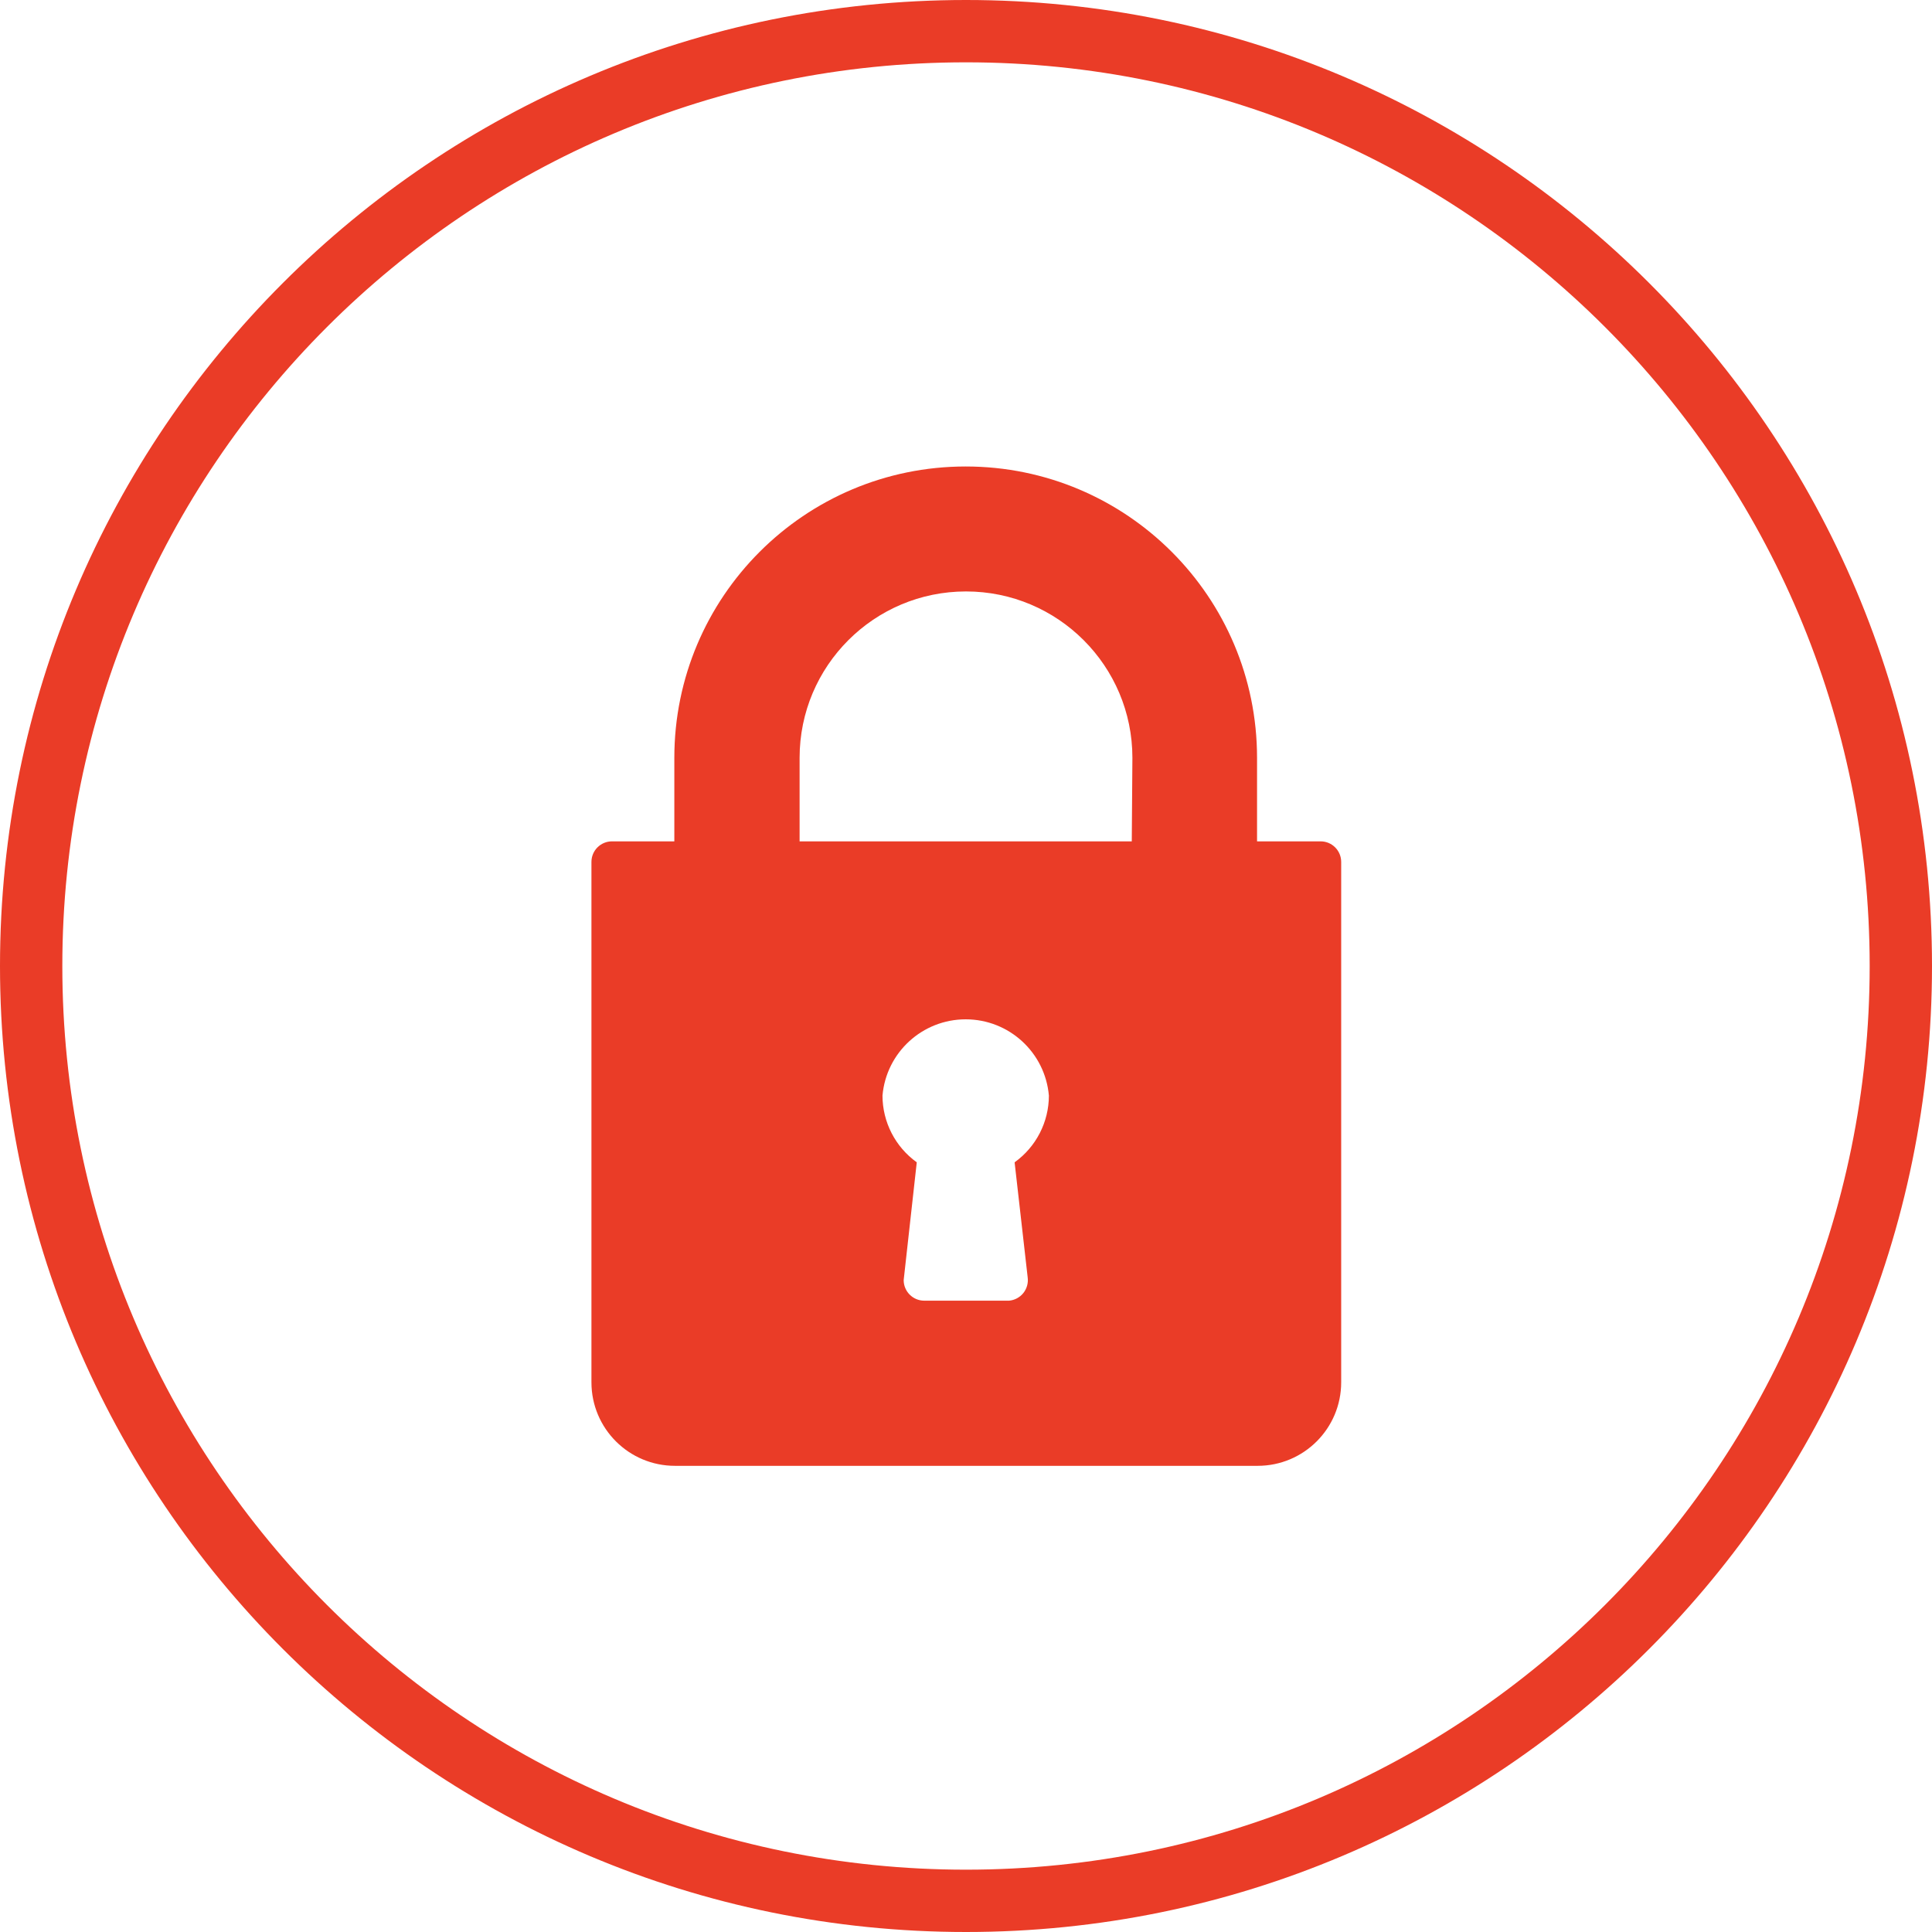
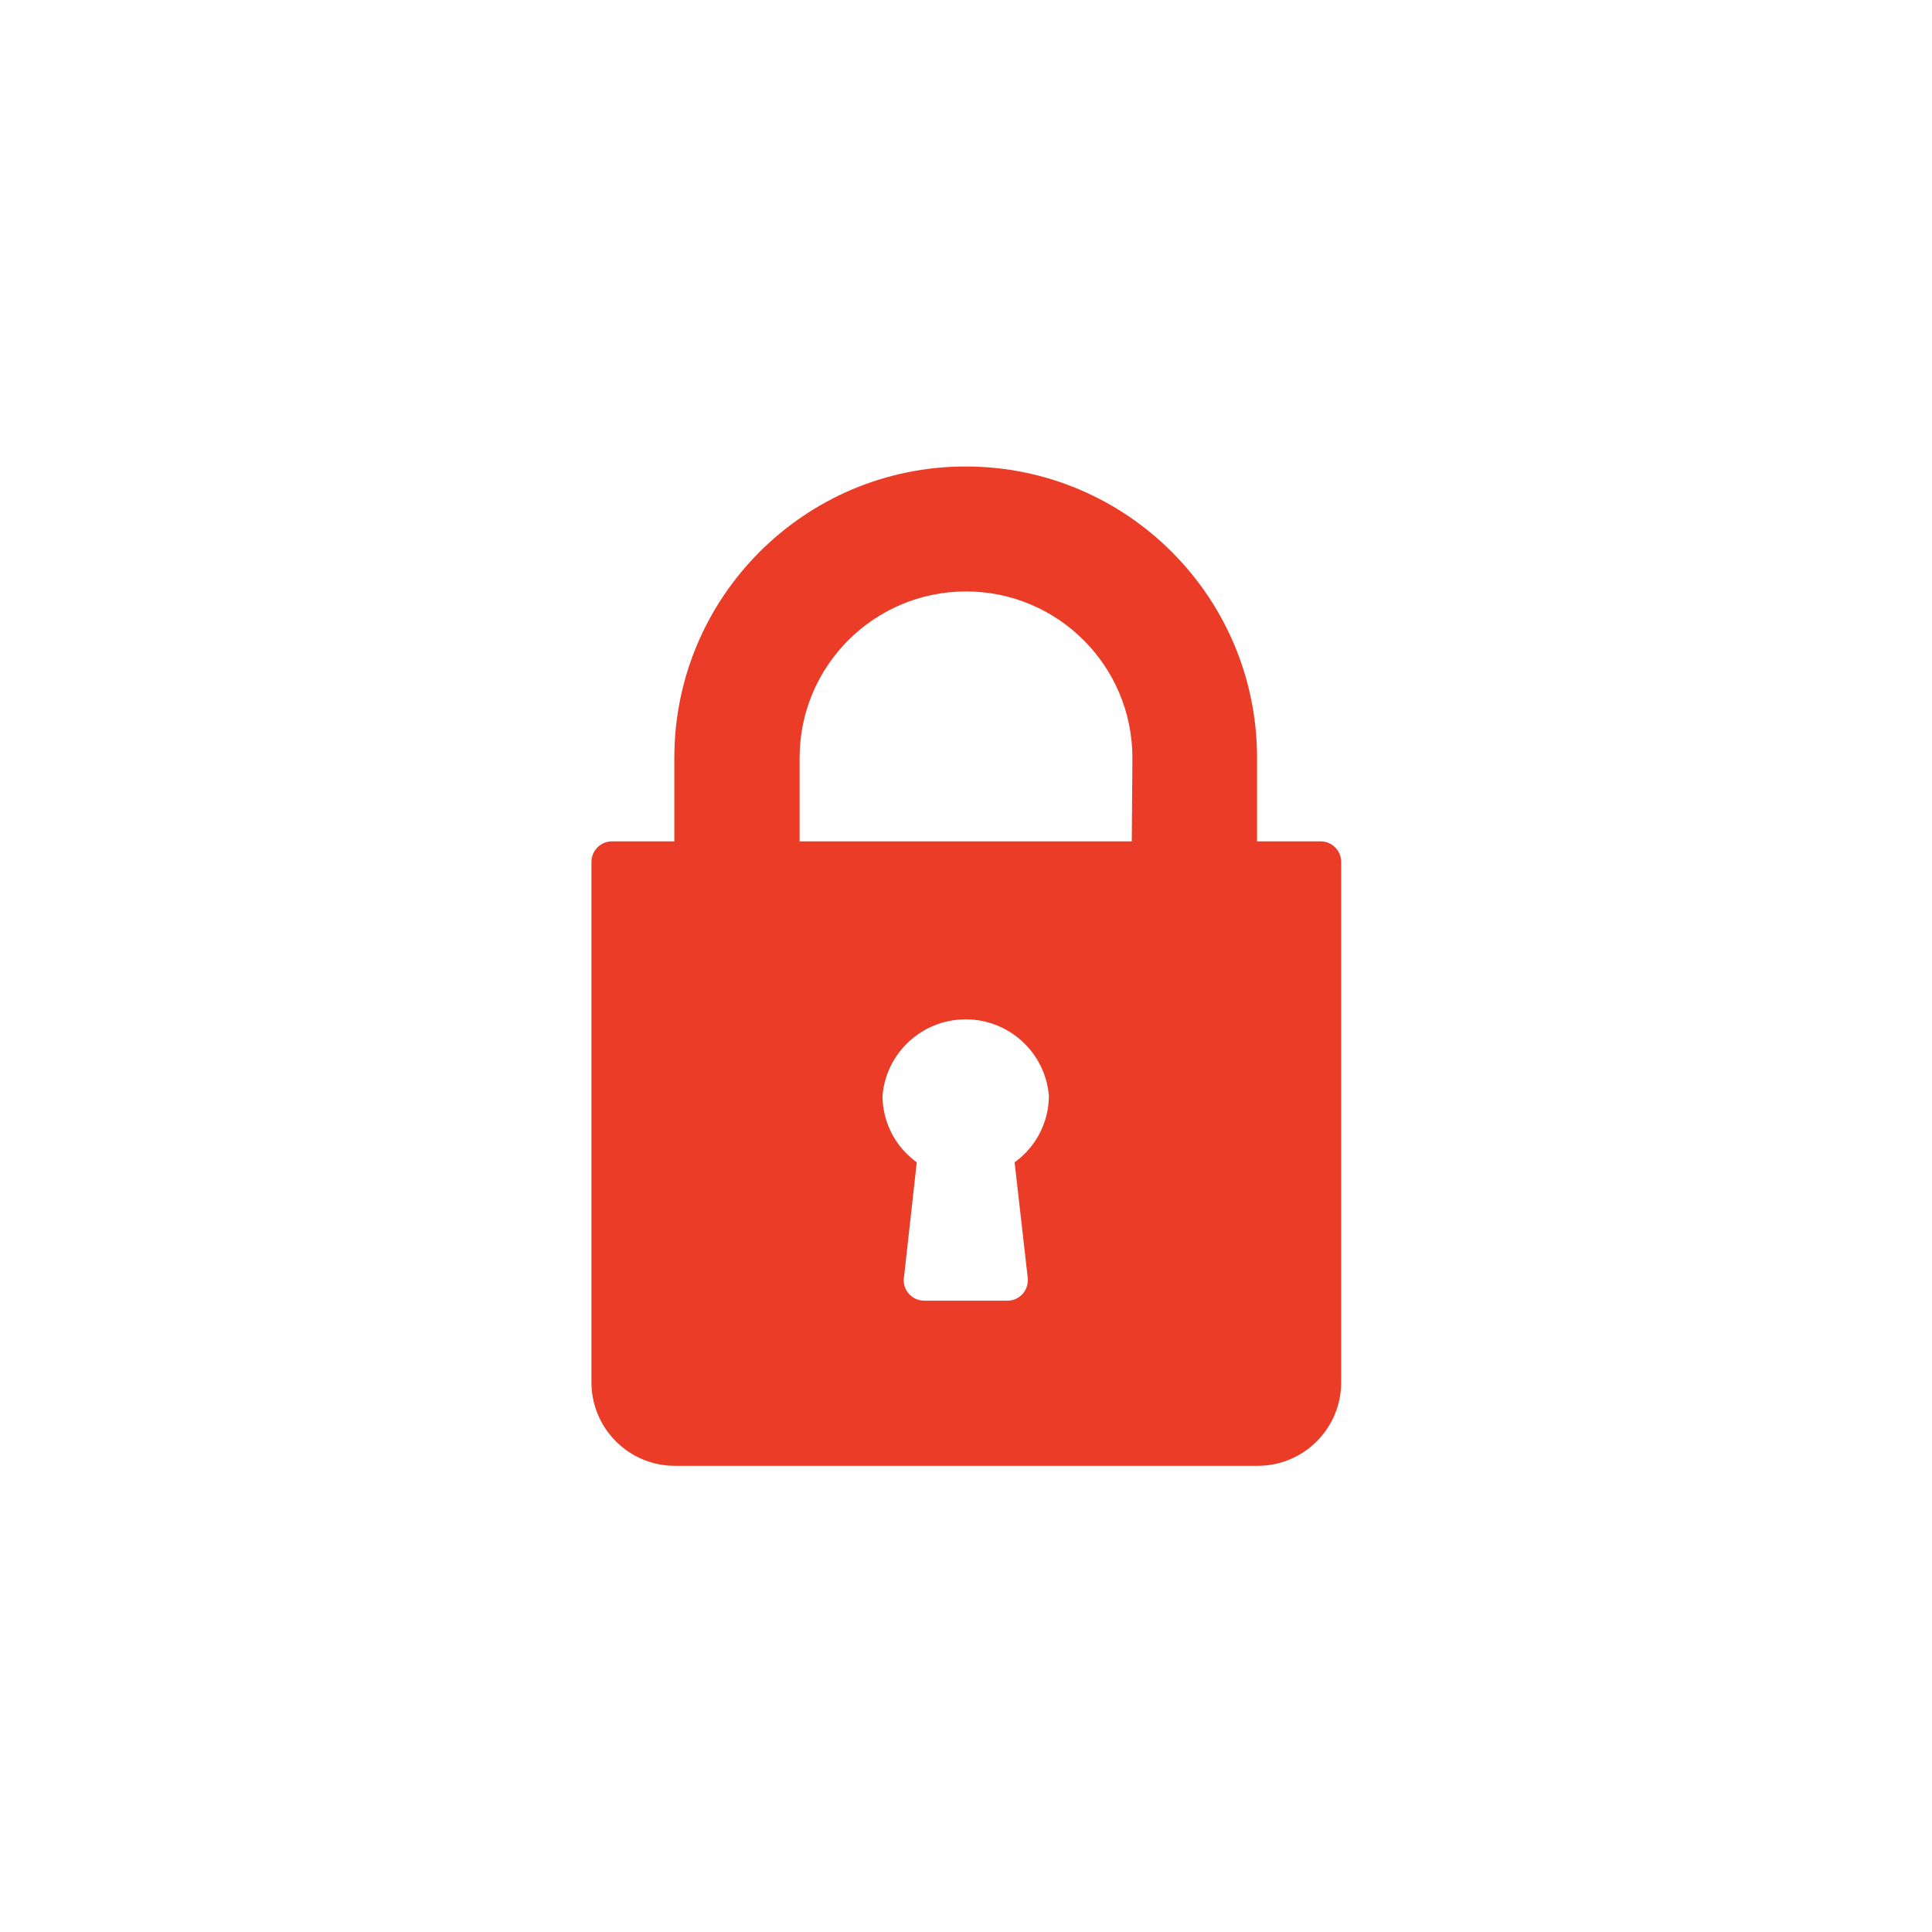
<svg xmlns="http://www.w3.org/2000/svg" viewBox="0 0 31 31">
  <defs>
    <style>.cls-1{fill:#040707;fill-opacity:0;stroke:#ea3c27;stroke-linejoin:round;}.cls-2{fill:#ea3c27;}</style>
  </defs>
  <g id="Layer_2" data-name="Layer 2">
    <g id="Layer_1-2" data-name="Layer 1">
-       <circle id="Ellipse" class="cls-1" cx="15.5" cy="15.5" r="15" />
      <path id="icon_password_reg" data-name="icon password reg" class="cls-2" d="M21.17,13.5h-1V12.16a4.67,4.67,0,0,0-9.35,0V13.5h-1a.33.33,0,0,0-.33.33v8.35a1.34,1.34,0,0,0,1.34,1.34h9.35a1.34,1.34,0,0,0,1.34-1.34V13.83a.33.33,0,0,0-.33-.33Zm-4.68,7a.33.33,0,0,1-.3.37H14.83a.33.33,0,0,1-.33-.33.34.34,0,0,1,0,0l.21-1.89a1.32,1.32,0,0,1-.55-1.07,1.34,1.34,0,0,1,2.67,0,1.32,1.32,0,0,1-.55,1.07Zm1.67-7H12.83V12.16a2.67,2.67,0,0,1,5.34,0Z" />
    </g>
  </g>
</svg>
